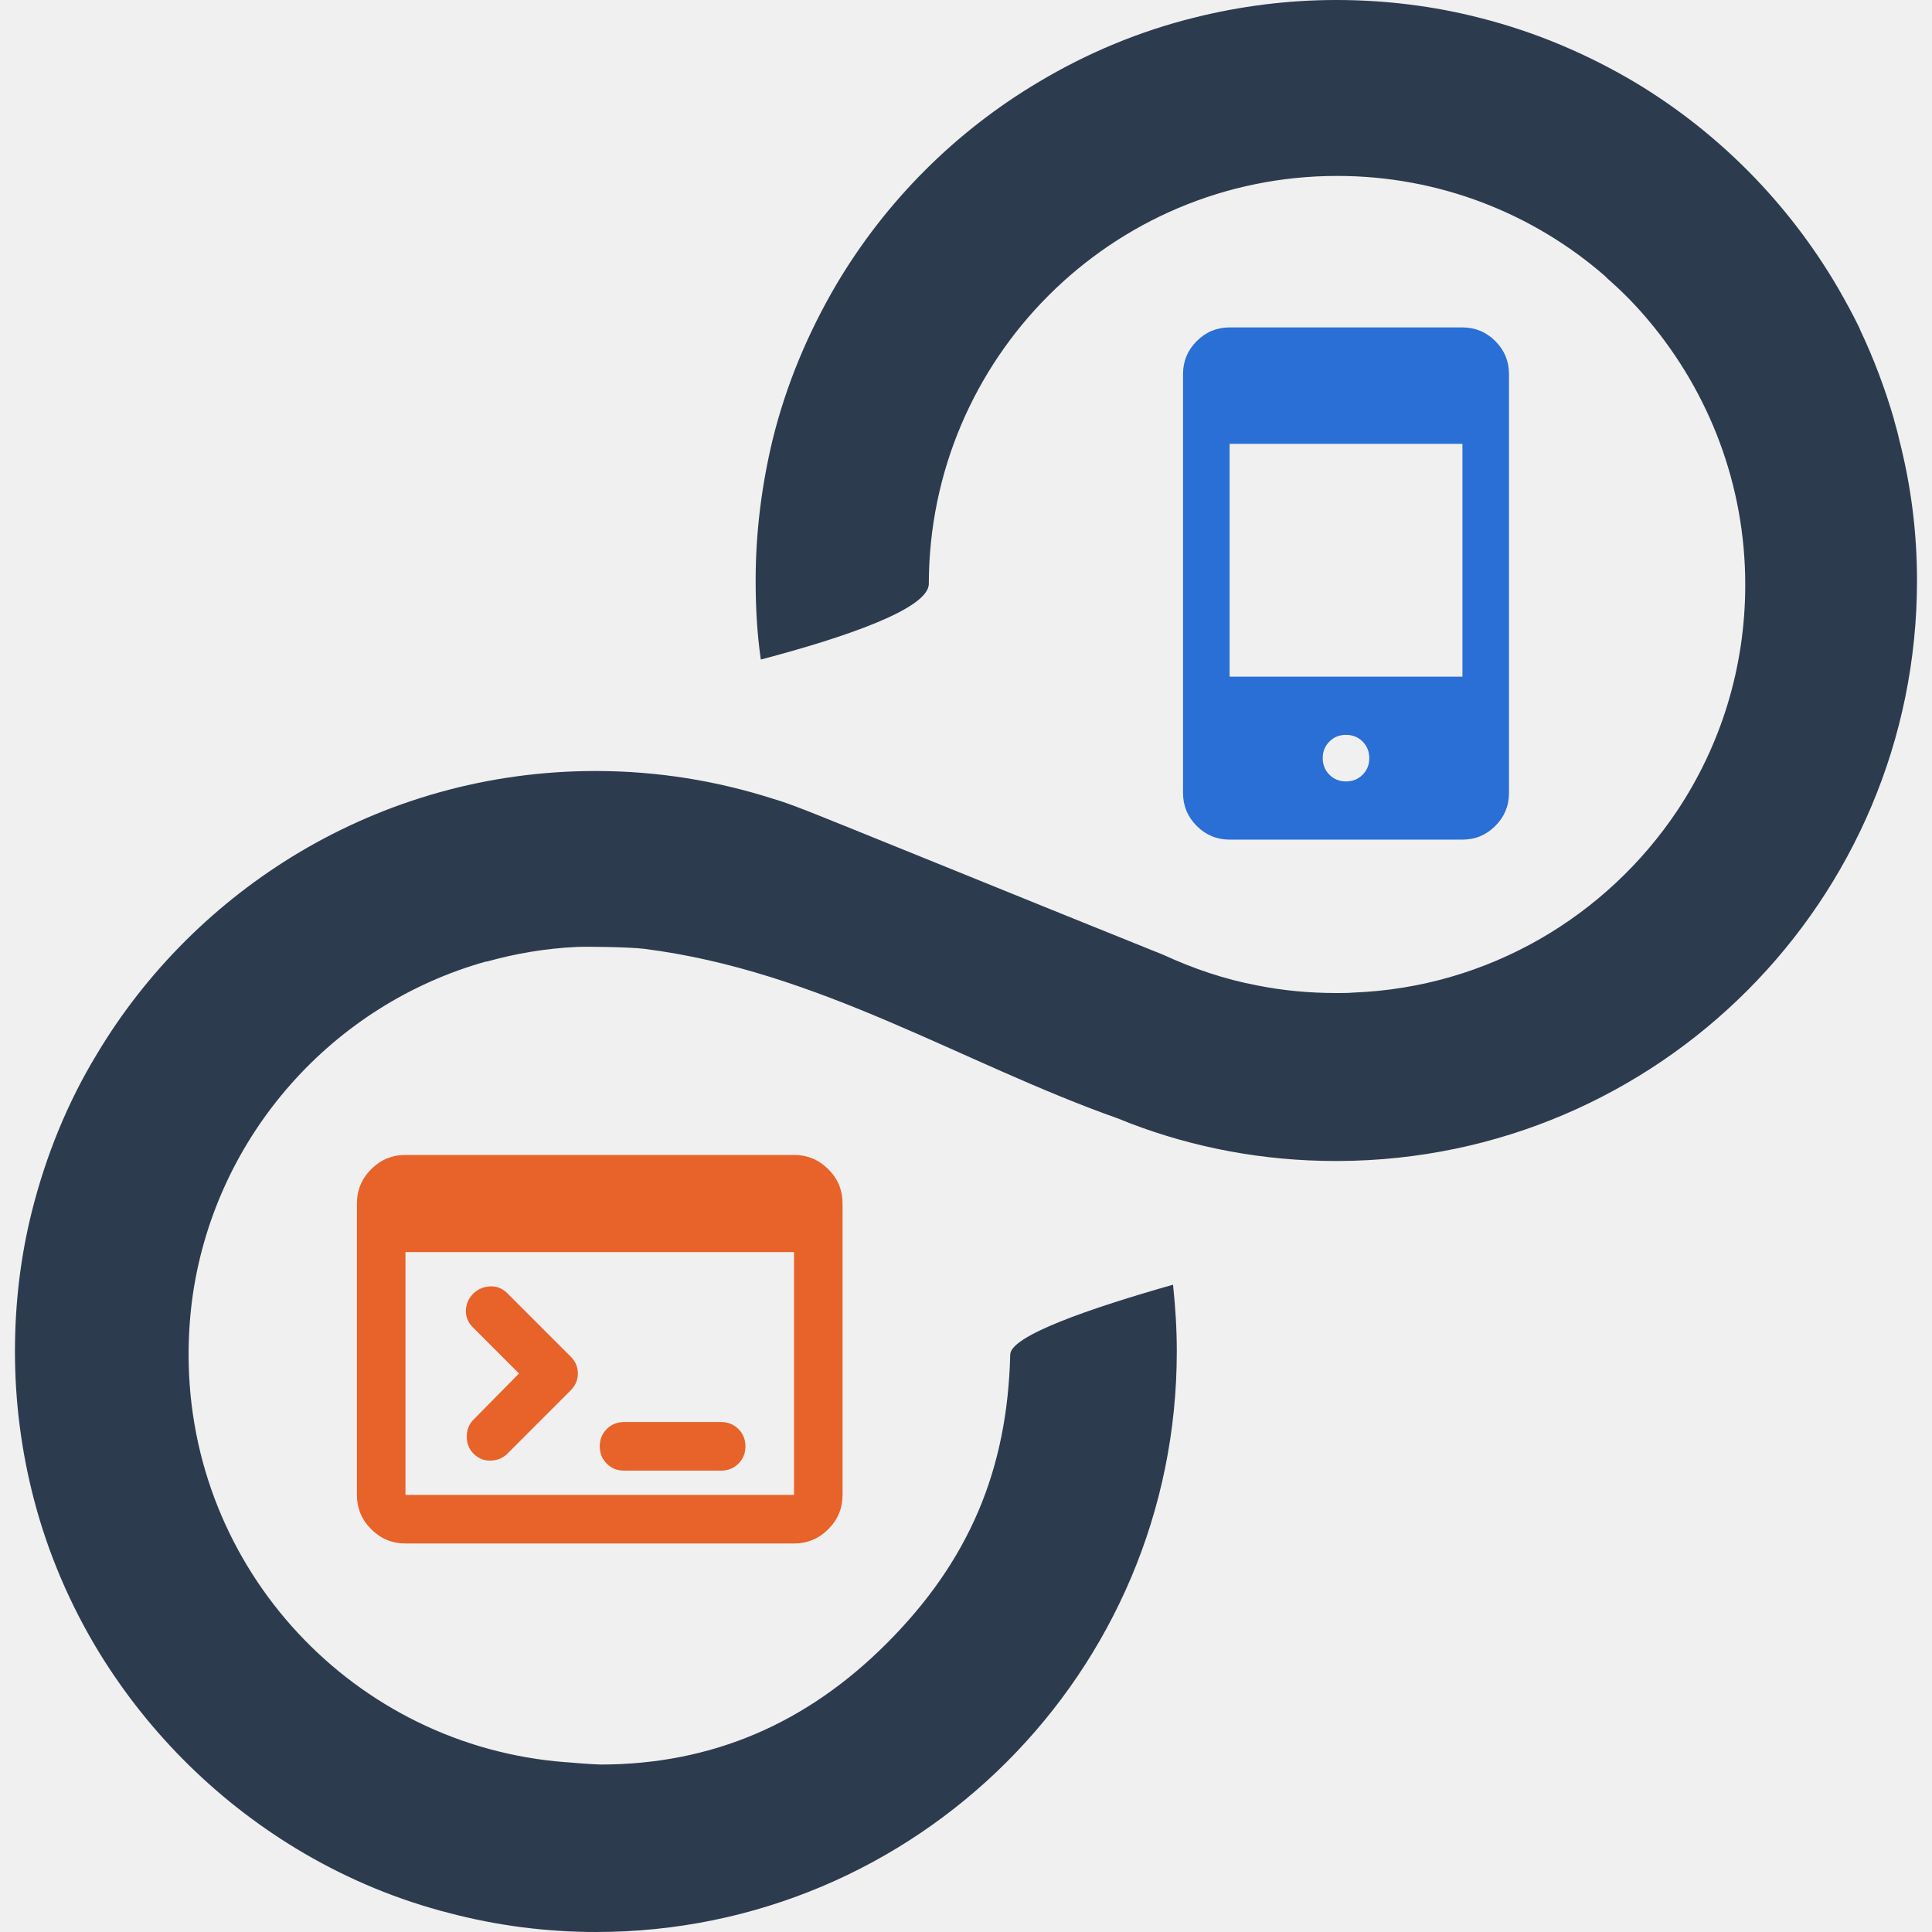
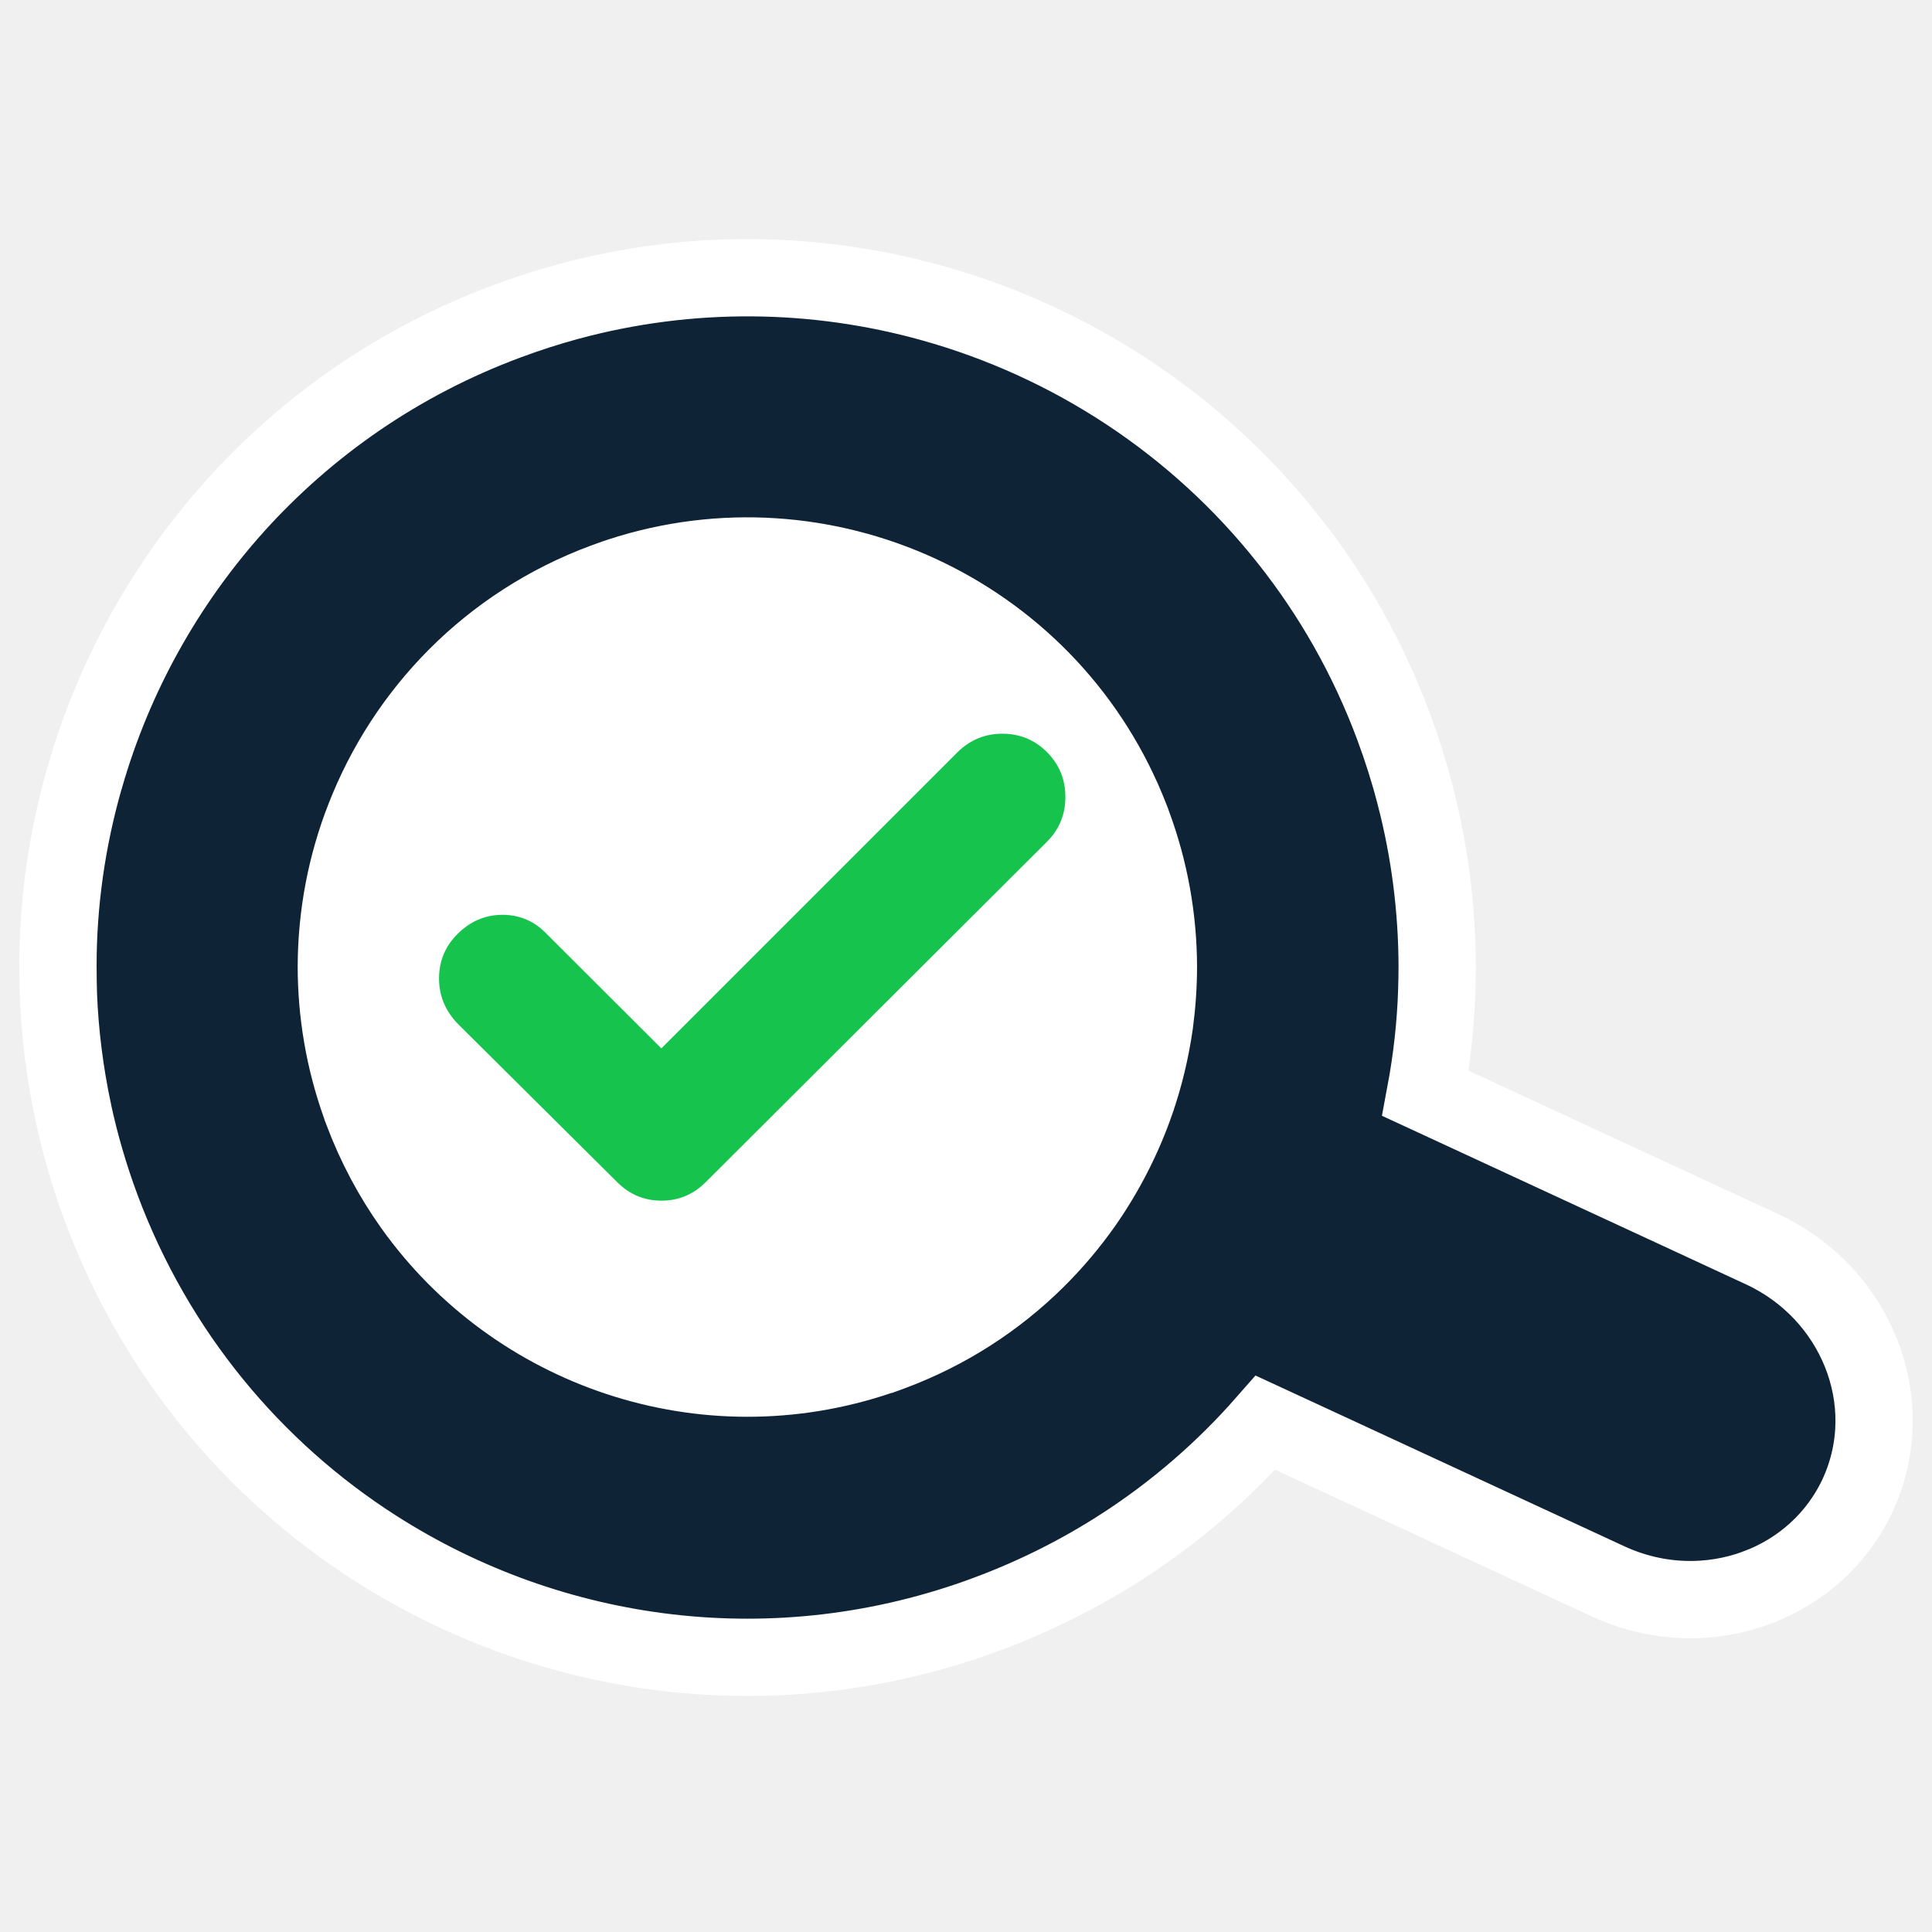
<svg xmlns="http://www.w3.org/2000/svg" width="100" height="100" viewBox="0 0 100 100" fill="none">
-   <g clip-path="url(#clip0_15_256)">
-     <path d="M20.987 79.89C20.296 79.89 19.704 79.644 19.212 79.151C18.72 78.659 18.474 78.067 18.474 77.376V62.293C18.474 61.602 18.72 61.01 19.212 60.518C19.704 60.026 20.296 59.78 20.987 59.78H41.098C41.789 59.78 42.381 60.026 42.873 60.518C43.365 61.01 43.611 61.602 43.611 62.293V77.376C43.611 78.067 43.365 78.659 42.873 79.151C42.381 79.644 41.789 79.89 41.098 79.89H20.987ZM20.987 77.376H41.098V64.807H20.987V77.376ZM26.863 71.092L24.475 68.704C24.224 68.452 24.103 68.159 24.114 67.824C24.124 67.489 24.255 67.195 24.507 66.944C24.758 66.713 25.051 66.593 25.387 66.582C25.722 66.572 26.015 66.692 26.266 66.944L29.534 70.212C29.786 70.463 29.911 70.757 29.911 71.092C29.911 71.427 29.786 71.72 29.534 71.971L26.266 75.239C26.036 75.47 25.748 75.59 25.402 75.601C25.057 75.611 24.758 75.491 24.507 75.239C24.276 75.009 24.161 74.716 24.161 74.359C24.161 74.003 24.276 73.71 24.507 73.48L26.863 71.092ZM32.299 76.119C31.943 76.119 31.645 75.999 31.404 75.758C31.163 75.517 31.043 75.218 31.043 74.862C31.043 74.506 31.163 74.208 31.404 73.967C31.645 73.726 31.943 73.605 32.299 73.605H37.327C37.683 73.605 37.982 73.726 38.222 73.967C38.463 74.208 38.584 74.506 38.584 74.862C38.584 75.218 38.463 75.517 38.222 75.758C37.982 75.999 37.683 76.119 37.327 76.119H32.299Z" fill="#E86329" />
-     <path d="M63.644 43.459C62.981 43.459 62.414 43.223 61.942 42.751C61.47 42.279 61.234 41.711 61.234 41.049V19.357C61.234 18.695 61.47 18.127 61.942 17.655C62.414 17.183 62.981 16.947 63.644 16.947H75.695C76.358 16.947 76.925 17.183 77.397 17.655C77.869 18.127 78.105 18.695 78.105 19.357V41.049C78.105 41.711 77.869 42.279 77.397 42.751C76.925 43.223 76.358 43.459 75.695 43.459H63.644ZM69.669 40.446C70.011 40.446 70.297 40.331 70.528 40.1C70.759 39.869 70.874 39.582 70.874 39.241C70.874 38.9 70.759 38.613 70.528 38.382C70.297 38.151 70.011 38.036 69.669 38.036C69.328 38.036 69.042 38.151 68.811 38.382C68.58 38.613 68.464 38.9 68.464 39.241C68.464 39.582 68.58 39.869 68.811 40.1C69.042 40.331 69.328 40.446 69.669 40.446ZM63.644 35.023H75.695V22.973H63.644V35.023Z" fill="#2A6FD6" />
-     <path d="M99.224 30.046C99.224 46.603 85.828 60.02 69.29 60.093H69.144C65.393 60.093 61.812 59.411 58.5 58.145C58.305 58.072 58.086 57.974 57.891 57.901C49.756 55.028 42.4 50.256 33.339 49.111C32.584 49.014 30.246 48.989 29.856 49.014C28.248 49.087 26.69 49.355 25.204 49.769C25.18 49.769 25.18 49.769 25.155 49.769C17.239 51.984 11.199 58.729 9.981 67.007C9.835 68.03 9.762 69.053 9.762 70.124C9.762 81.251 18.36 90.382 29.271 91.21H29.296C29.88 91.259 30.465 91.308 31.074 91.332C36.871 91.332 41.767 89.189 45.883 85.074C50.17 80.789 52.142 76.065 52.289 70.124C52.264 69.15 56.429 67.714 60.716 66.496C60.838 67.641 60.911 68.785 60.911 69.954C60.911 86.559 47.442 100 30.855 100C28.224 100 25.691 99.659 23.28 99.026C20.6 98.344 18.092 97.297 15.753 95.934C11.418 93.401 7.764 89.822 5.134 85.537C3.648 83.102 2.479 80.399 1.748 77.575C1.115 75.14 0.774 72.583 0.774 69.954C0.774 67.446 1.066 65.035 1.651 62.698C2.381 59.8 3.502 57.049 5.012 54.565C7.569 50.28 11.199 46.676 15.486 44.12C19.991 41.441 25.228 39.907 30.83 39.907C34.045 39.907 37.114 40.419 40.013 41.344C40.5 41.49 40.987 41.661 41.474 41.855C41.45 41.807 54.7 47.212 60.229 49.428C61.764 50.134 63.395 50.694 65.1 51.011C66.44 51.278 67.804 51.4 69.192 51.4C69.485 51.4 69.777 51.4 70.045 51.376C77.035 51.108 83.149 47.431 86.802 41.977C89.043 38.617 90.334 34.599 90.334 30.265C90.334 25.079 88.459 20.331 85.365 16.63C84.756 15.9 84.123 15.242 83.417 14.609L83.392 14.585C83.271 14.488 83.149 14.366 83.051 14.268C79.349 11.054 74.502 9.106 69.217 9.106C57.55 9.106 48.099 18.554 48.075 30.217C48.075 31.507 43.739 32.992 39.38 34.137C39.185 32.798 39.112 31.434 39.112 30.046C39.112 27.538 39.428 25.104 39.989 22.766C40.695 19.893 41.84 17.19 43.301 14.707C45.858 10.397 49.463 6.793 53.774 4.237C56.259 2.751 58.987 1.607 61.861 0.901C64.199 0.317 66.659 0 69.168 0C71.725 0 74.234 0.317 76.597 0.925C79.495 1.656 82.223 2.824 84.708 4.31C89.019 6.915 92.599 10.567 95.132 14.901C95.522 15.583 95.912 16.289 96.253 16.995C96.253 17.02 96.277 17.044 96.277 17.068C96.984 18.554 97.568 20.112 98.031 21.695C98.031 21.695 98.031 21.695 98.031 21.719C98.128 22.06 98.226 22.401 98.299 22.742C98.908 25.104 99.224 27.538 99.224 30.046Z" fill="#2D3B4F" />
-   </g>
-   <defs>
-     <clipPath id="clip0_15_256">
-       <rect width="100" height="100" fill="white" />
-     </clipPath>
-   </defs>
+   <path d="M91.215 64.664L91.214 64.664L86.588 62.519L86.587 62.519L73.781 56.59C74.105 54.859 74.305 53.096 74.365 51.305L74.366 51.297L74.366 51.29L74.366 51.277C74.377 50.872 74.388 50.436 74.388 49.996L74.388 49.988C74.377 47.052 74.009 44.066 73.236 41.111C72.934 39.941 72.565 38.778 72.141 37.632L72.14 37.629C70.804 34.034 68.947 30.781 66.684 27.929C61.943 21.93 55.439 17.688 48.235 15.682C42.237 14.009 35.741 13.894 29.397 15.613L29.39 15.614C28.347 15.901 27.3 16.234 26.25 16.627C20.657 18.703 15.893 22.048 12.157 26.199L12.155 26.202C8.547 30.225 5.895 35.01 4.406 40.178L4.4 40.199L4.389 40.226L4.361 40.325C3.474 43.437 3 46.691 3 49.996C3 50.488 3.011 50.966 3.021 51.428L3.022 51.468L3.023 51.485L3.023 51.503C3.104 53.512 3.358 55.528 3.784 57.541L3.784 57.545C4.143 59.22 4.627 60.88 5.237 62.525L5.237 62.525L5.238 62.529C8.05 70.067 13.137 76.112 19.436 80.139C28.553 85.971 40.205 87.6 51.129 83.529L51.13 83.528C53.627 82.596 55.956 81.42 58.114 80.024L58.115 80.024C60.903 78.218 63.375 76.062 65.501 73.639L69.523 75.5L69.524 75.501L83.251 81.858L83.256 81.86C85.781 83.022 88.531 83.07 90.928 82.18L90.929 82.179C93.181 81.342 95.116 79.666 96.189 77.313L96.193 77.303C98.352 72.495 96.029 66.897 91.215 64.664ZM53.651 65.187L53.65 65.188C51.572 67.246 49.037 68.906 46.111 69.992C46.049 70.014 45.995 70.035 45.946 70.053C45.904 70.069 45.865 70.083 45.829 70.096H45.821L45.508 70.202C36.458 73.276 26.683 69.885 21.359 62.402C20.31 60.927 19.428 59.283 18.761 57.5C18.748 57.461 18.735 57.427 18.725 57.4C18.717 57.377 18.706 57.347 18.698 57.329L18.694 57.316C18.687 57.298 18.683 57.288 18.681 57.283L18.669 57.243L18.652 57.194C17.806 54.827 17.408 52.4 17.408 50.011C17.418 47.362 17.916 44.766 18.86 42.352L18.862 42.348C20.982 36.883 25.349 32.318 31.269 30.119L31.275 30.117C31.67 29.969 32.042 29.839 32.411 29.73C32.481 29.711 32.547 29.689 32.607 29.667C43.153 26.515 54.48 31.968 58.505 42.347L58.509 42.357L58.513 42.367C58.526 42.4 58.539 42.431 58.548 42.454L58.551 42.462C58.562 42.488 58.568 42.503 58.573 42.517C58.575 42.521 58.577 42.525 58.578 42.528L58.593 42.578L58.615 42.639C59.52 45.065 59.949 47.562 59.959 50.011C59.959 51.001 59.89 51.987 59.76 52.968C59.559 54.377 59.231 55.748 58.765 57.075L58.765 57.077C58.119 58.925 57.213 60.688 56.087 62.303C55.368 63.322 54.551 64.296 53.651 65.187ZM45.415 70.242C45.414 70.242 45.415 70.242 45.415 70.242L45.415 70.242Z" fill="#0F2336" stroke="white" stroke-width="4" />
+   <circle cx="38.5" cy="50.5" r="22.5" fill="white" />
+   <path d="M34.231 54.264L49.559 38.935C50.202 38.304 50.974 37.977 51.878 37.977C52.782 37.977 53.555 38.293 54.186 38.924C54.817 39.556 55.144 40.329 55.144 41.243C55.144 42.158 54.828 42.931 54.186 43.573L36.528 61.188C35.896 61.819 35.134 62.146 34.242 62.146C33.349 62.146 32.587 61.83 31.945 61.188L23.682 52.979C23.05 52.315 22.724 51.542 22.724 50.649C22.724 49.757 23.039 48.984 23.671 48.352C24.335 47.688 25.108 47.351 26.011 47.351C26.915 47.351 27.677 47.688 28.308 48.352L34.231 54.264Z" fill="#16C44D" />
</svg>
